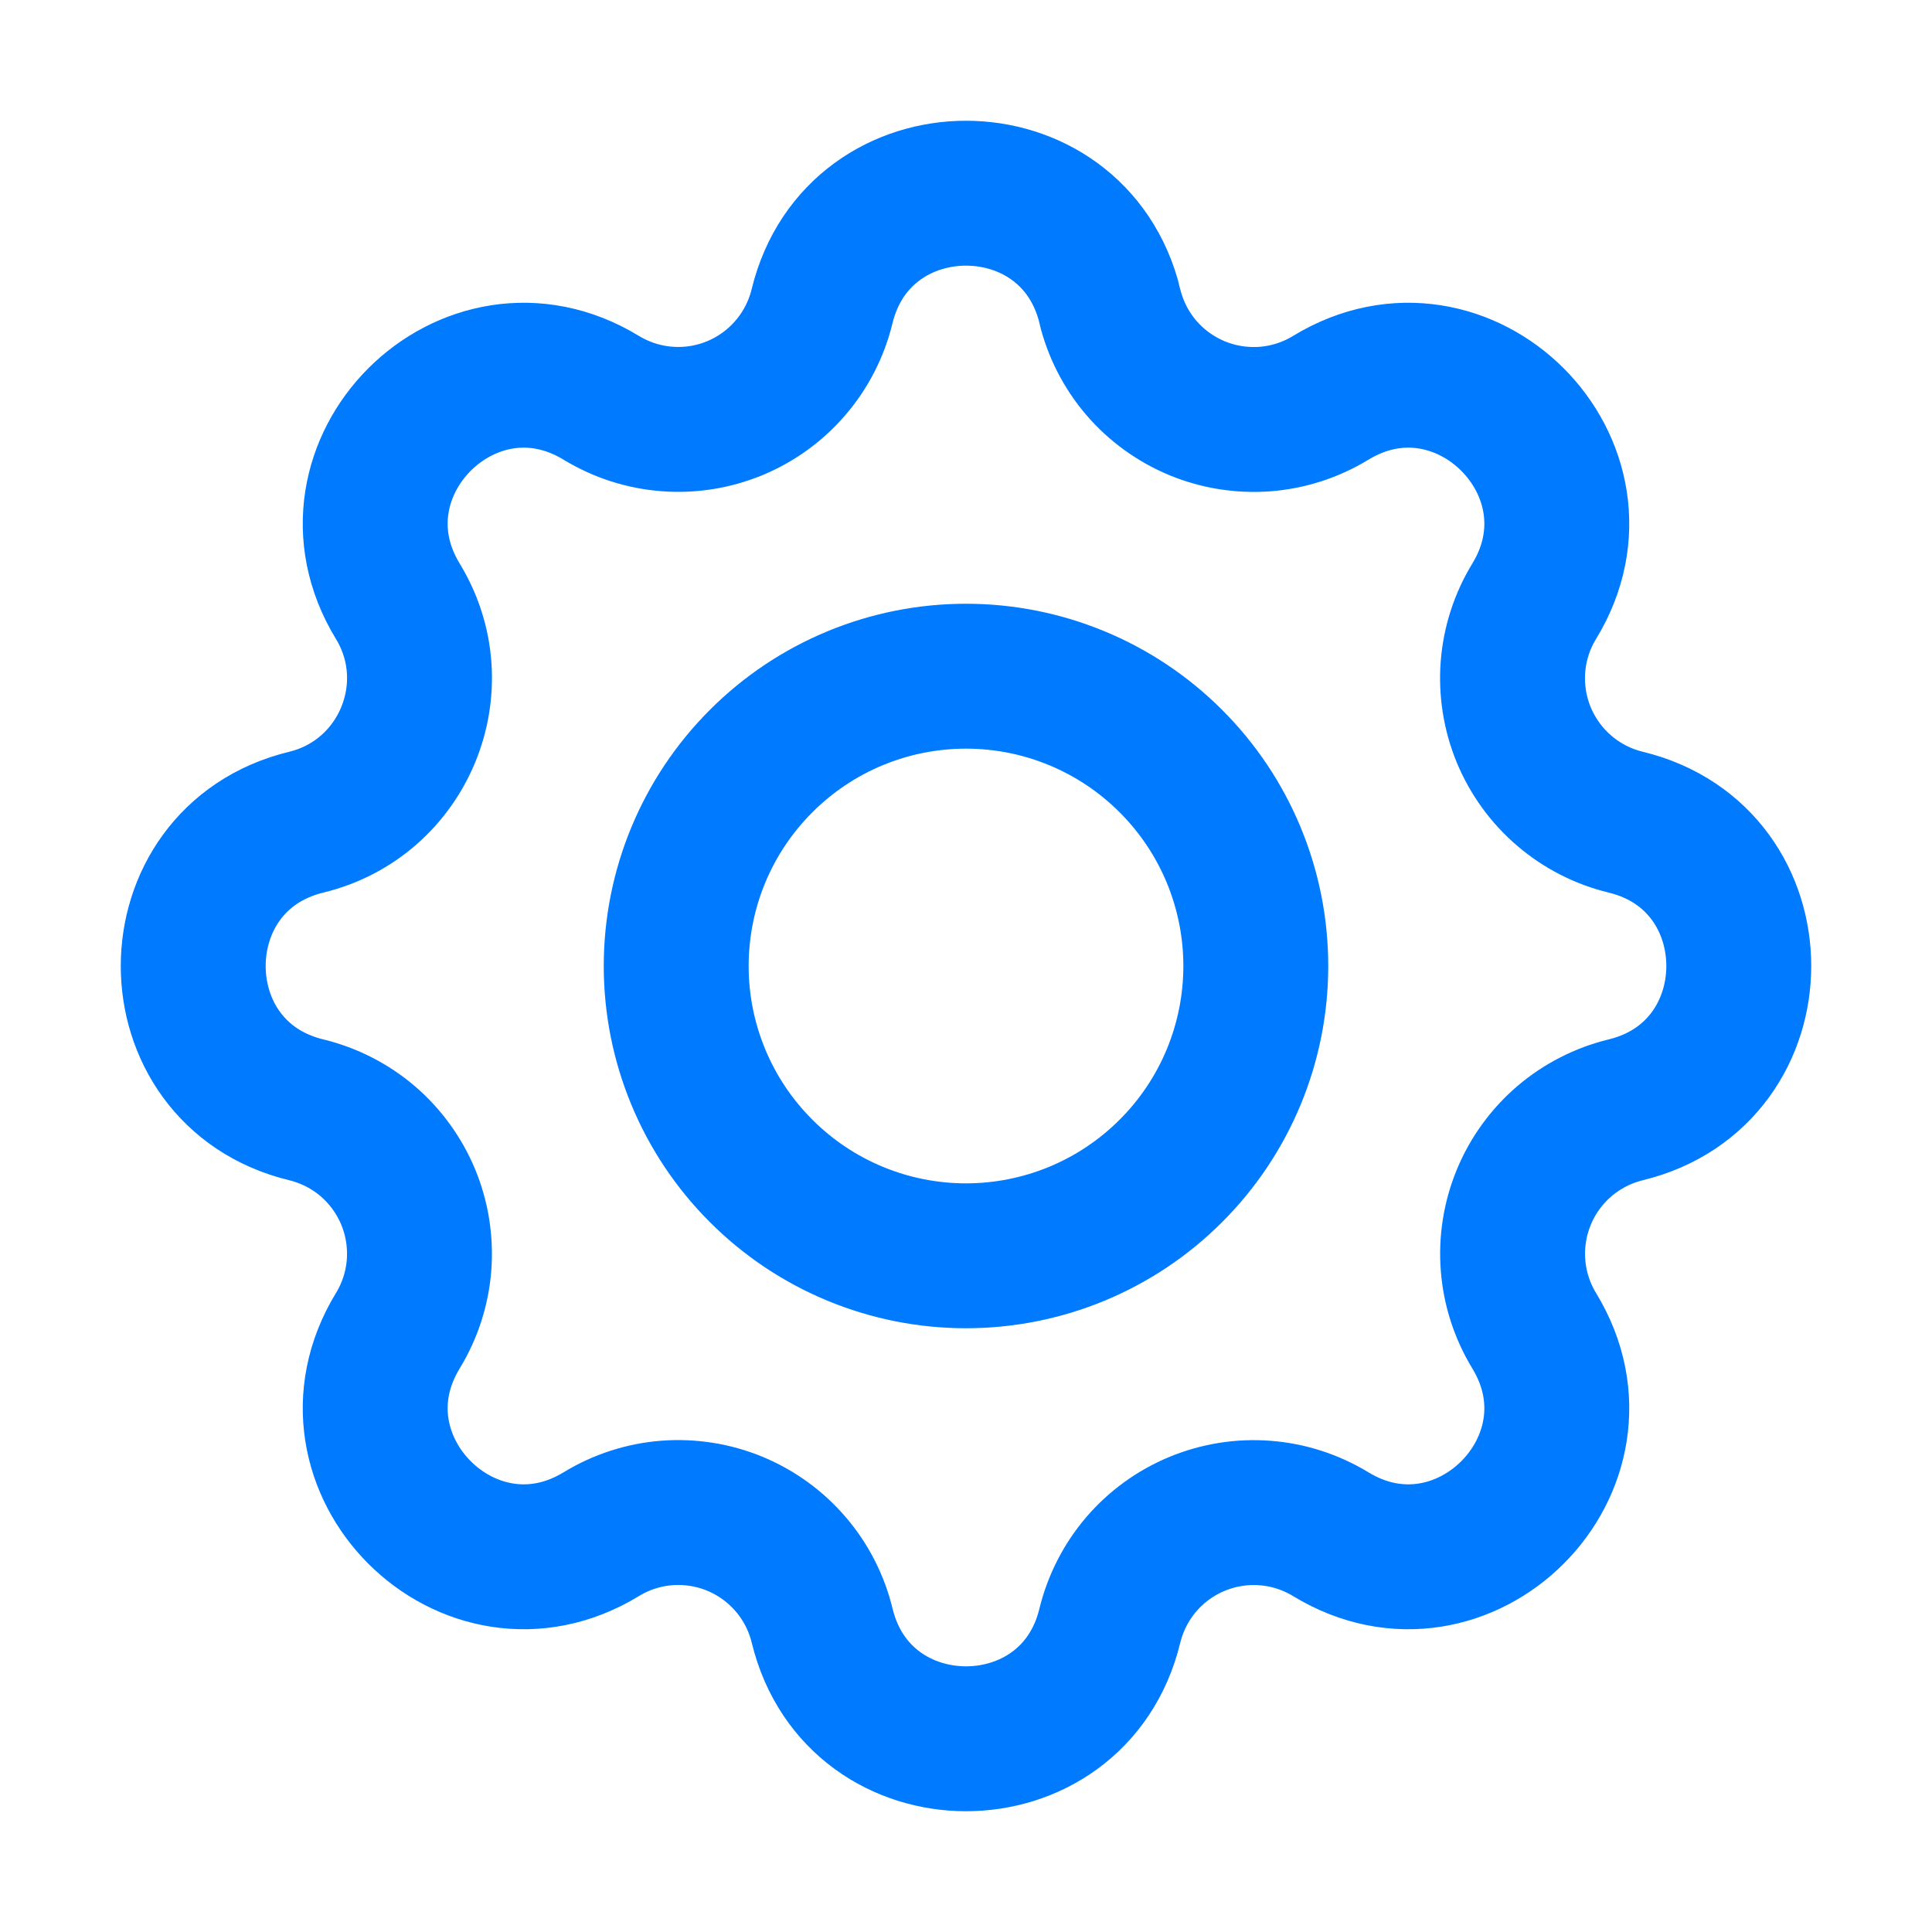
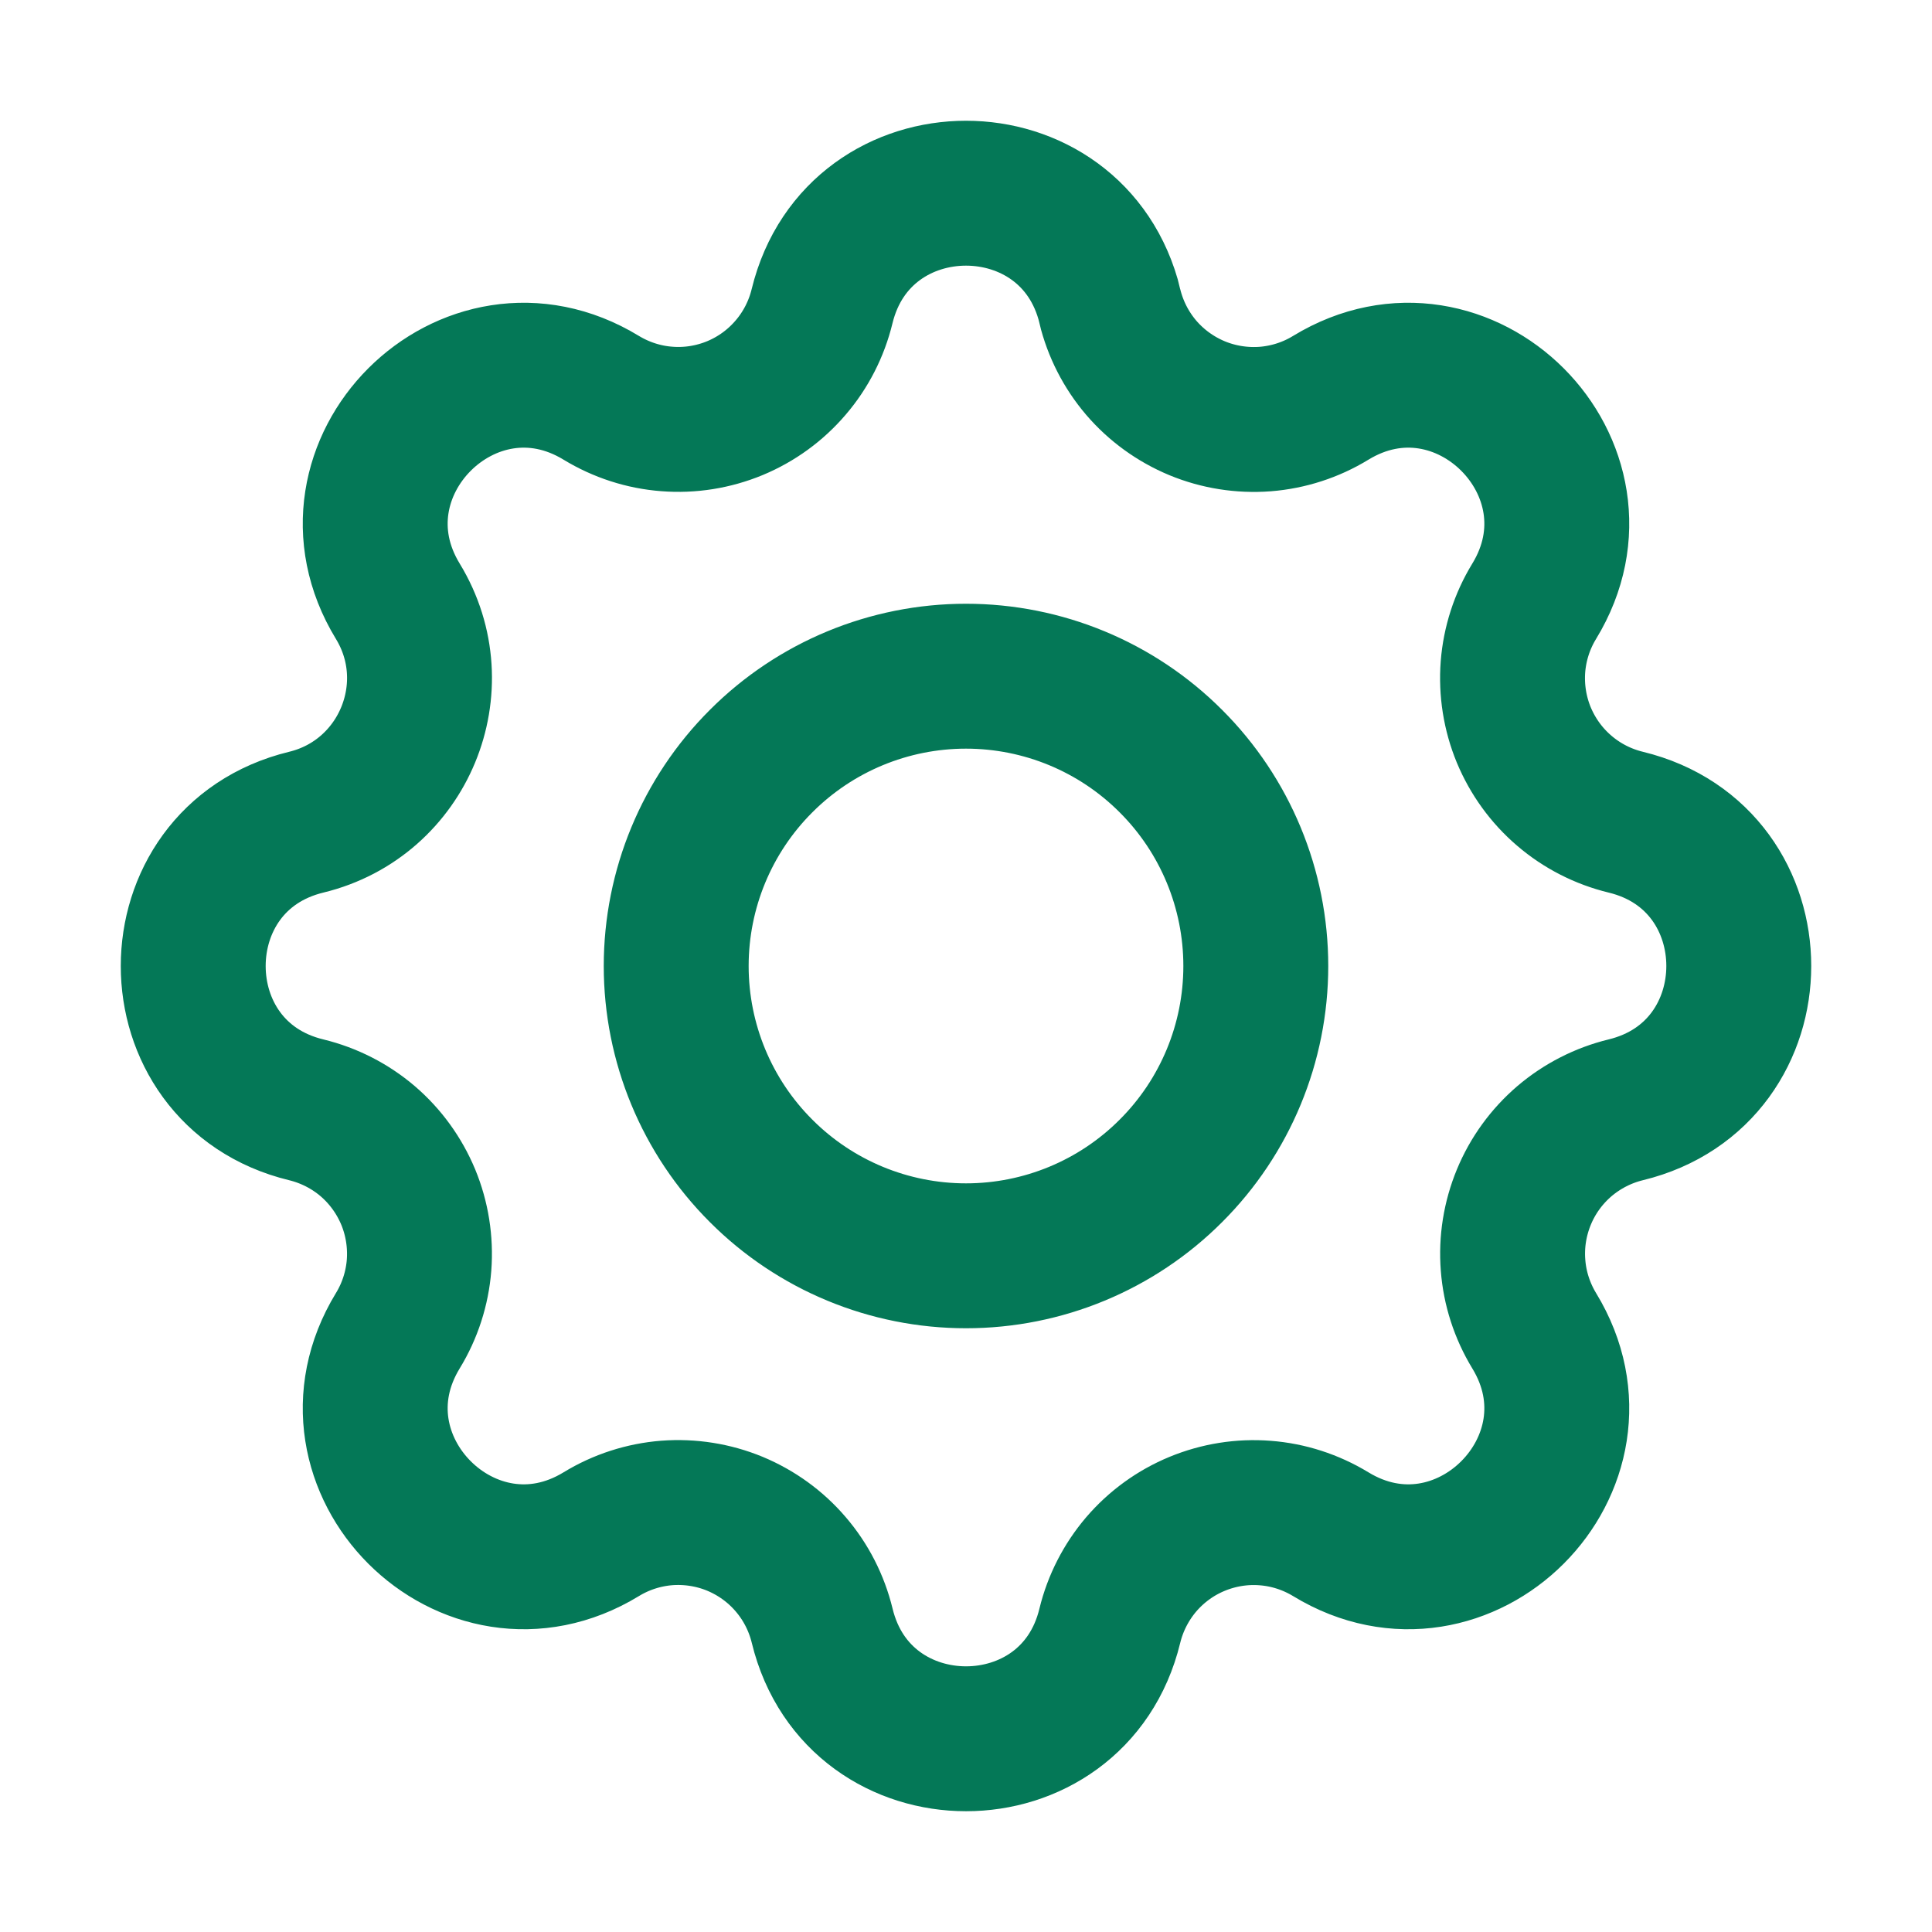
<svg xmlns="http://www.w3.org/2000/svg" width="20" height="20" viewBox="0 0 20 20" fill="none">
-   <path fill-rule="evenodd" clip-rule="evenodd" d="M11.49 3.17C11.11 1.61 8.89 1.61 8.51 3.17C8.453 3.404 8.342 3.622 8.185 3.805C8.028 3.989 7.831 4.132 7.608 4.225C7.385 4.317 7.144 4.356 6.903 4.337C6.663 4.319 6.43 4.243 6.224 4.118C4.852 3.282 3.282 4.852 4.118 6.224C4.658 7.11 4.179 8.266 3.171 8.511C1.61 8.89 1.61 11.111 3.171 11.489C3.405 11.546 3.623 11.657 3.807 11.814C3.99 11.971 4.133 12.169 4.226 12.392C4.318 12.615 4.356 12.856 4.338 13.097C4.319 13.337 4.244 13.57 4.118 13.776C3.282 15.148 4.852 16.718 6.224 15.882C6.43 15.756 6.663 15.681 6.903 15.662C7.144 15.644 7.385 15.682 7.608 15.774C7.831 15.867 8.029 16.01 8.186 16.194C8.343 16.377 8.454 16.595 8.511 16.829C8.89 18.39 11.111 18.39 11.489 16.829C11.546 16.595 11.658 16.377 11.814 16.194C11.971 16.011 12.169 15.867 12.392 15.775C12.615 15.683 12.856 15.644 13.097 15.663C13.337 15.681 13.57 15.757 13.776 15.882C15.148 16.718 16.718 15.148 15.882 13.776C15.757 13.57 15.681 13.337 15.663 13.097C15.644 12.856 15.683 12.615 15.775 12.392C15.867 12.169 16.011 11.971 16.194 11.814C16.377 11.658 16.595 11.546 16.829 11.489C18.39 11.11 18.39 8.889 16.829 8.511C16.595 8.454 16.377 8.343 16.194 8.186C16.01 8.029 15.867 7.831 15.774 7.608C15.682 7.385 15.644 7.144 15.662 6.903C15.681 6.663 15.756 6.43 15.882 6.224C16.718 4.852 15.148 3.282 13.776 4.118C13.57 4.244 13.337 4.319 13.097 4.338C12.856 4.356 12.615 4.318 12.392 4.226C12.169 4.133 11.971 3.99 11.814 3.807C11.657 3.623 11.546 3.405 11.489 3.171L11.49 3.17ZM10 13C10.796 13 11.559 12.684 12.121 12.121C12.684 11.559 13 10.796 13 10C13 9.204 12.684 8.441 12.121 7.879C11.559 7.316 10.796 7 10 7C9.204 7 8.441 7.316 7.879 7.879C7.316 8.441 7 9.204 7 10C7 10.796 7.316 11.559 7.879 12.121C8.441 12.684 9.204 13 10 13V13Z" stroke="#007AFF" stroke-width="1.5" />
+   <path fill-rule="evenodd" clip-rule="evenodd" d="M11.49 3.17C11.11 1.61 8.89 1.61 8.51 3.17C8.453 3.404 8.342 3.622 8.185 3.805C8.028 3.989 7.831 4.132 7.608 4.225C7.385 4.317 7.144 4.356 6.903 4.337C6.663 4.319 6.43 4.243 6.224 4.118C4.852 3.282 3.282 4.852 4.118 6.224C4.658 7.11 4.179 8.266 3.171 8.511C1.61 8.89 1.61 11.111 3.171 11.489C3.405 11.546 3.623 11.657 3.807 11.814C3.99 11.971 4.133 12.169 4.226 12.392C4.318 12.615 4.356 12.856 4.338 13.097C4.319 13.337 4.244 13.57 4.118 13.776C3.282 15.148 4.852 16.718 6.224 15.882C6.43 15.756 6.663 15.681 6.903 15.662C7.144 15.644 7.385 15.682 7.608 15.774C7.831 15.867 8.029 16.01 8.186 16.194C8.343 16.377 8.454 16.595 8.511 16.829C8.89 18.39 11.111 18.39 11.489 16.829C11.546 16.595 11.658 16.377 11.814 16.194C11.971 16.011 12.169 15.867 12.392 15.775C12.615 15.683 12.856 15.644 13.097 15.663C13.337 15.681 13.57 15.757 13.776 15.882C15.148 16.718 16.718 15.148 15.882 13.776C15.757 13.57 15.681 13.337 15.663 13.097C15.644 12.856 15.683 12.615 15.775 12.392C15.867 12.169 16.011 11.971 16.194 11.814C16.377 11.658 16.595 11.546 16.829 11.489C18.39 11.11 18.39 8.889 16.829 8.511C16.595 8.454 16.377 8.343 16.194 8.186C16.01 8.029 15.867 7.831 15.774 7.608C15.682 7.385 15.644 7.144 15.662 6.903C15.681 6.663 15.756 6.43 15.882 6.224C16.718 4.852 15.148 3.282 13.776 4.118C13.57 4.244 13.337 4.319 13.097 4.338C12.856 4.356 12.615 4.318 12.392 4.226C12.169 4.133 11.971 3.99 11.814 3.807C11.657 3.623 11.546 3.405 11.489 3.171L11.49 3.17ZM10 13C10.796 13 11.559 12.684 12.121 12.121C12.684 11.559 13 10.796 13 10C13 9.204 12.684 8.441 12.121 7.879C11.559 7.316 10.796 7 10 7C9.204 7 8.441 7.316 7.879 7.879C7.316 8.441 7 9.204 7 10C7 10.796 7.316 11.559 7.879 12.121C8.441 12.684 9.204 13 10 13V13Z" stroke="#047857" stroke-width="1.5" />
</svg>
